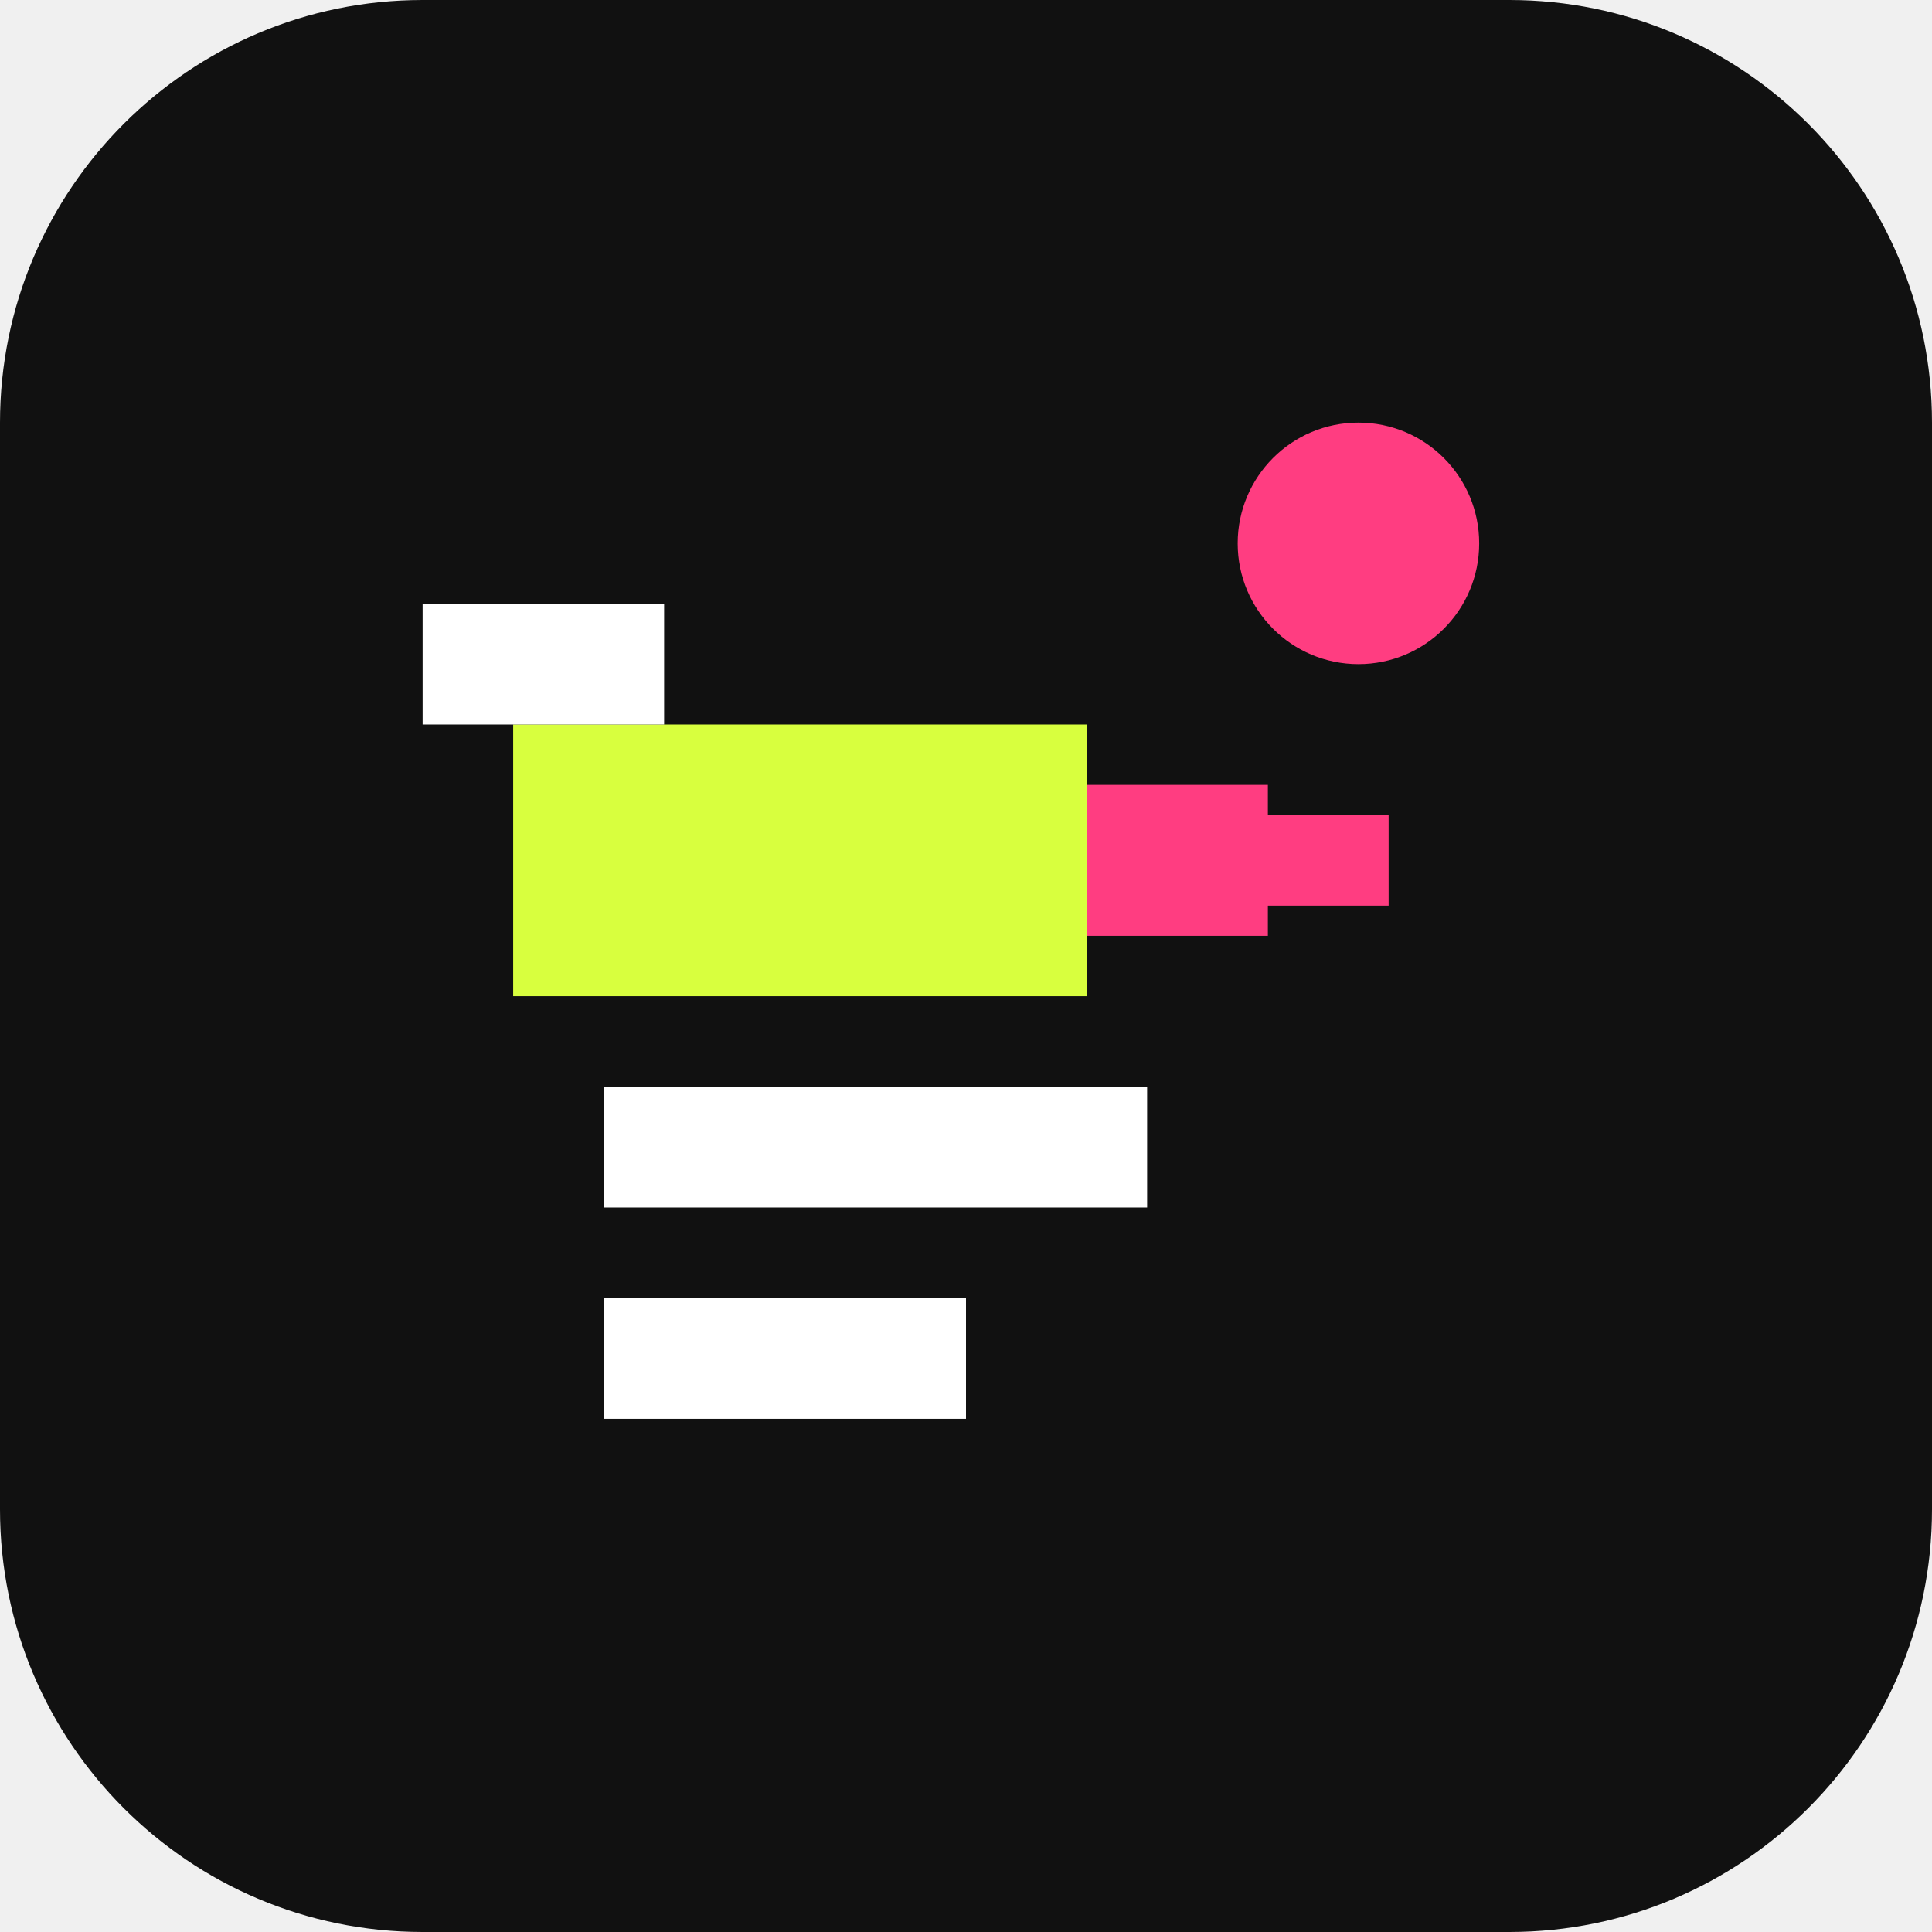
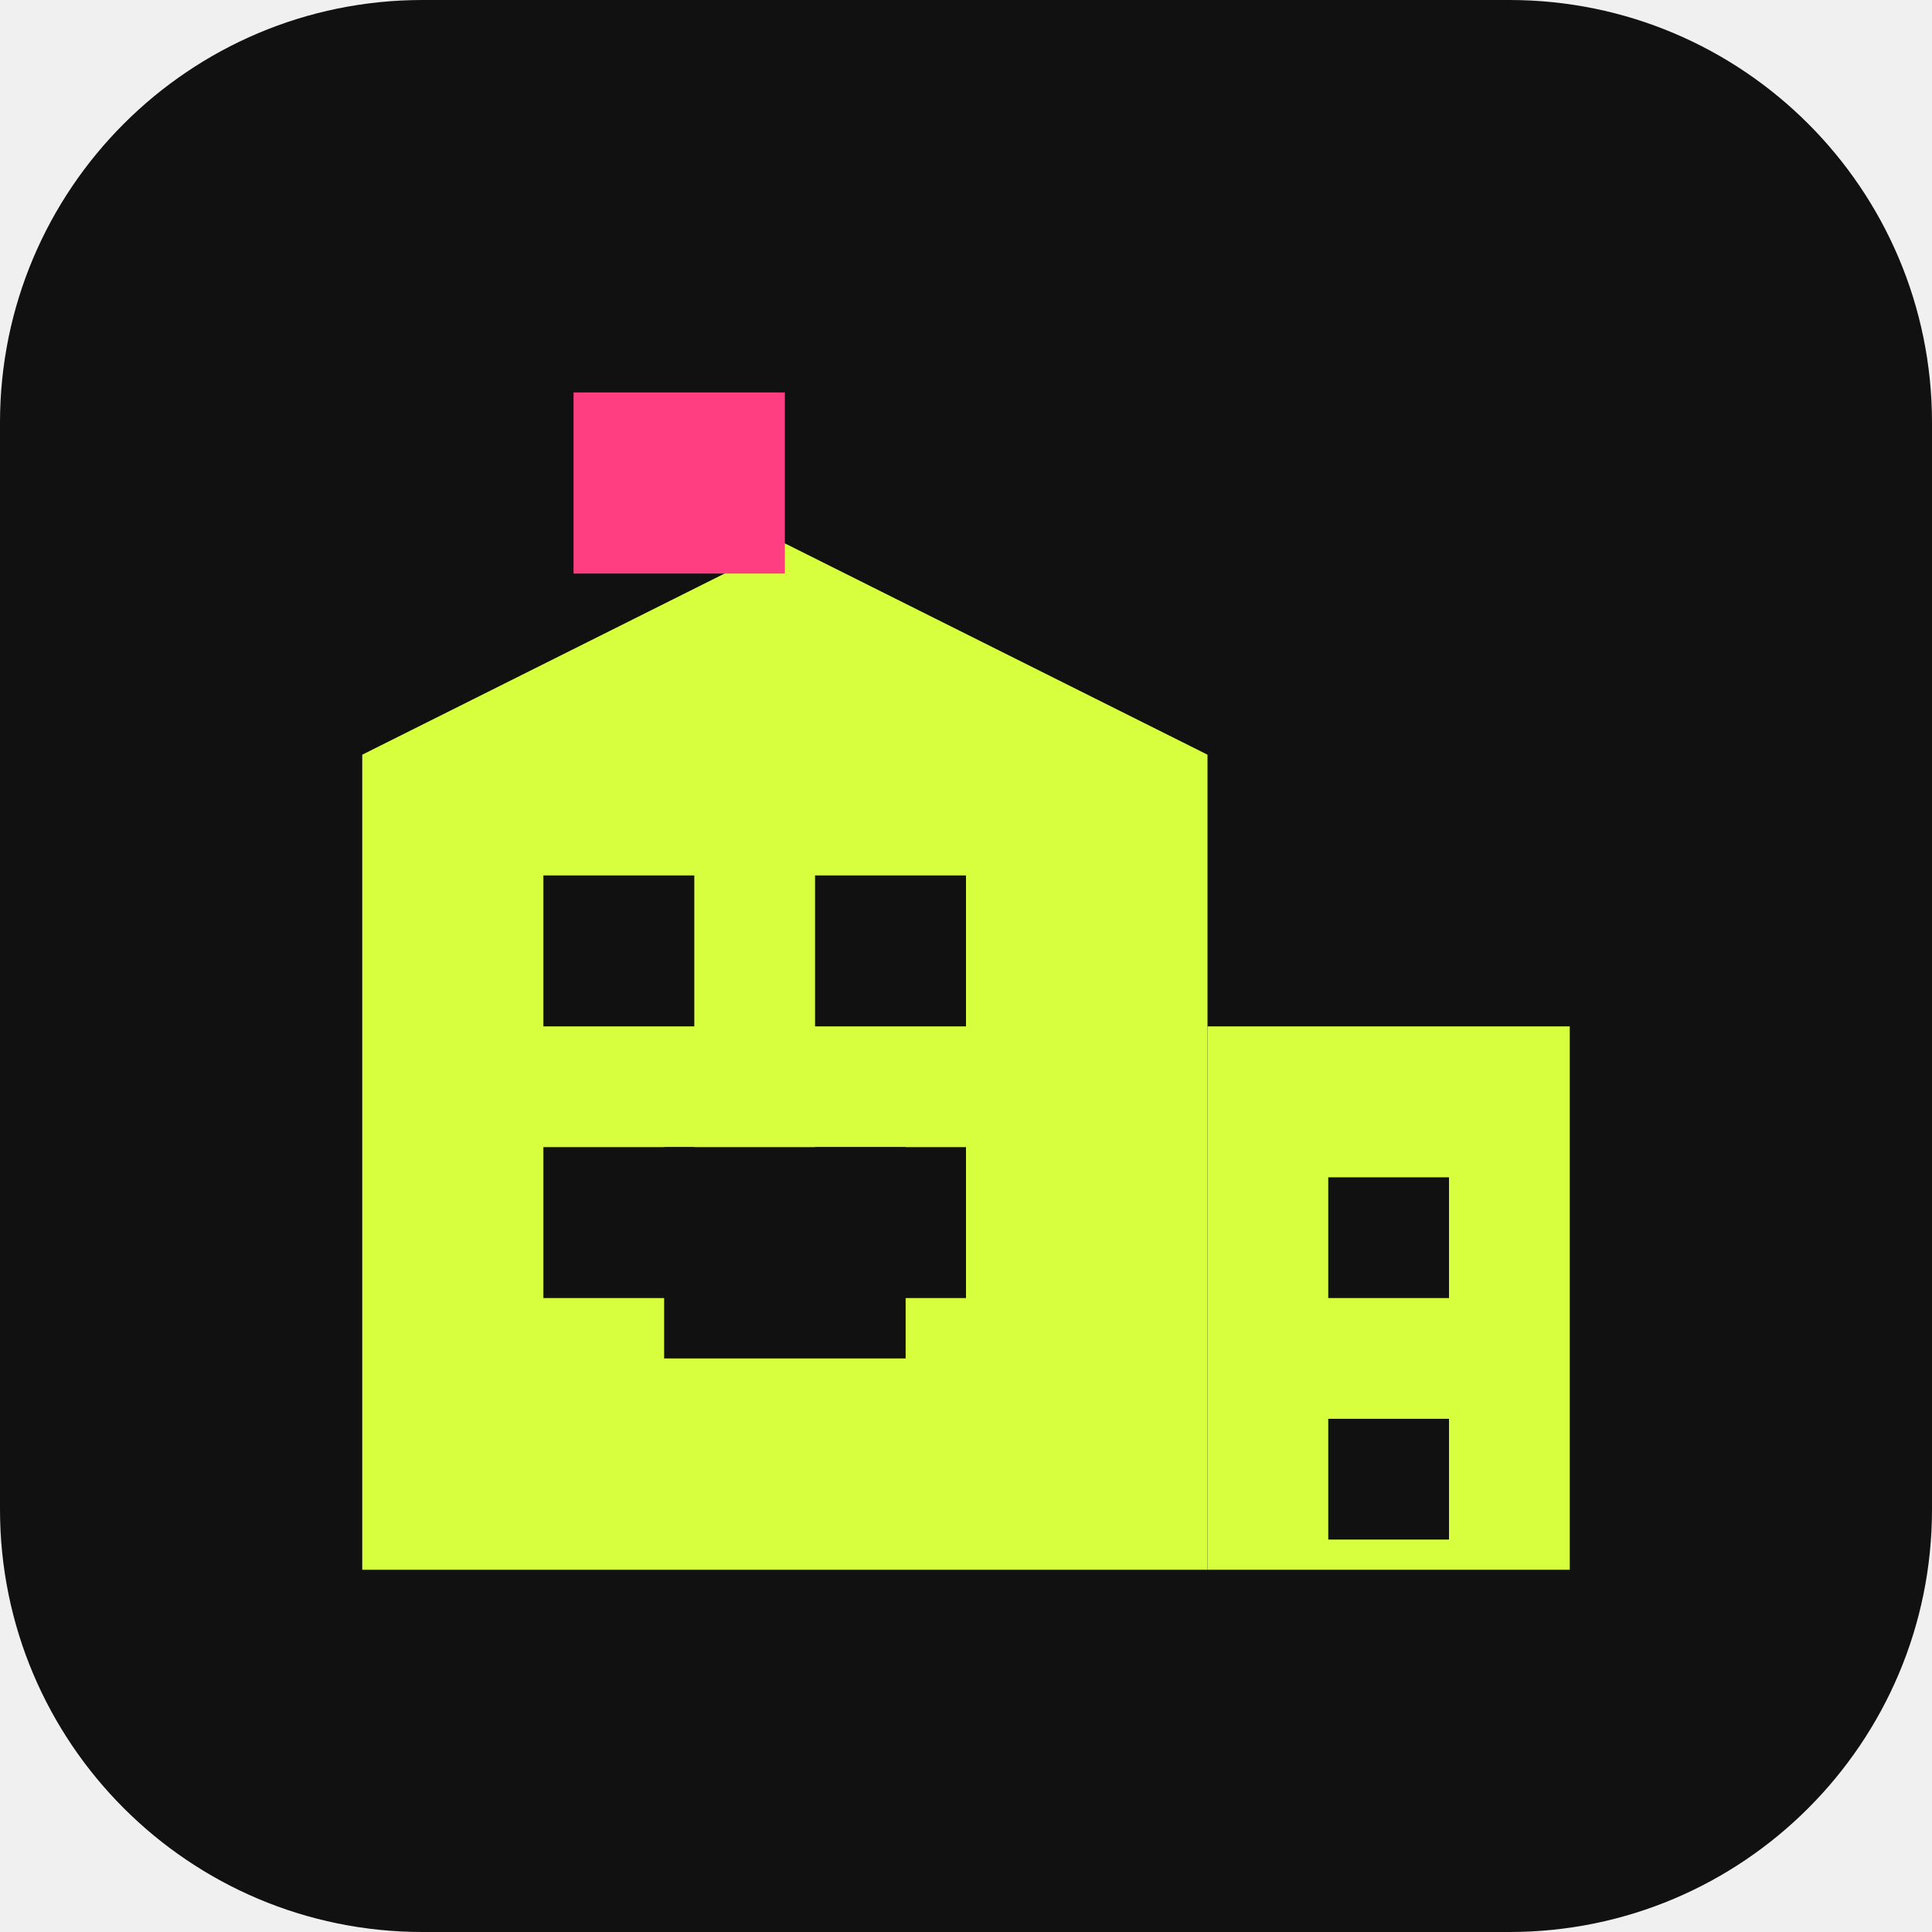
<svg xmlns="http://www.w3.org/2000/svg" viewBox="0 0 64 64">
  <rect width="64" height="64" rx="14" fill="#111111" />
-   <path d="M17 24h19v9H17z" fill="#d8ff3e" />
-   <path d="M36 26h6v5h-6zM42 27h4v3h-4z" fill="#ff3d81" />
-   <path d="M20 36h18v4H20zM20 43h12v4H20z" fill="#ffffff" />
-   <circle cx="45" cy="18" r="4" fill="#ff3d81" />
-   <path d="M14 20h8v4h-8z" fill="#ffffff" />
+   <path d="M12 52V25l14-7 14 7v27H12Z" fill="#d8ff3e" />
+   <path d="M40 34h12v18H40Z" fill="#d8ff3e" />
+   <path d="M19 13h7v6h-7Z" fill="#ff3d81" />
+   <path d="M18 29h5v5h-5Zm9 0h5v5h-5Zm-9 9h5v5h-5Zm9 0h5v5h-5Z" fill="#111111" />
+   <path d="M22 38h8v7h-8Z" fill="#111111" />
+   <path d="M44 39h4v4h-4Zm0 8h4v4h-4Z" fill="#111111" />
</svg>
